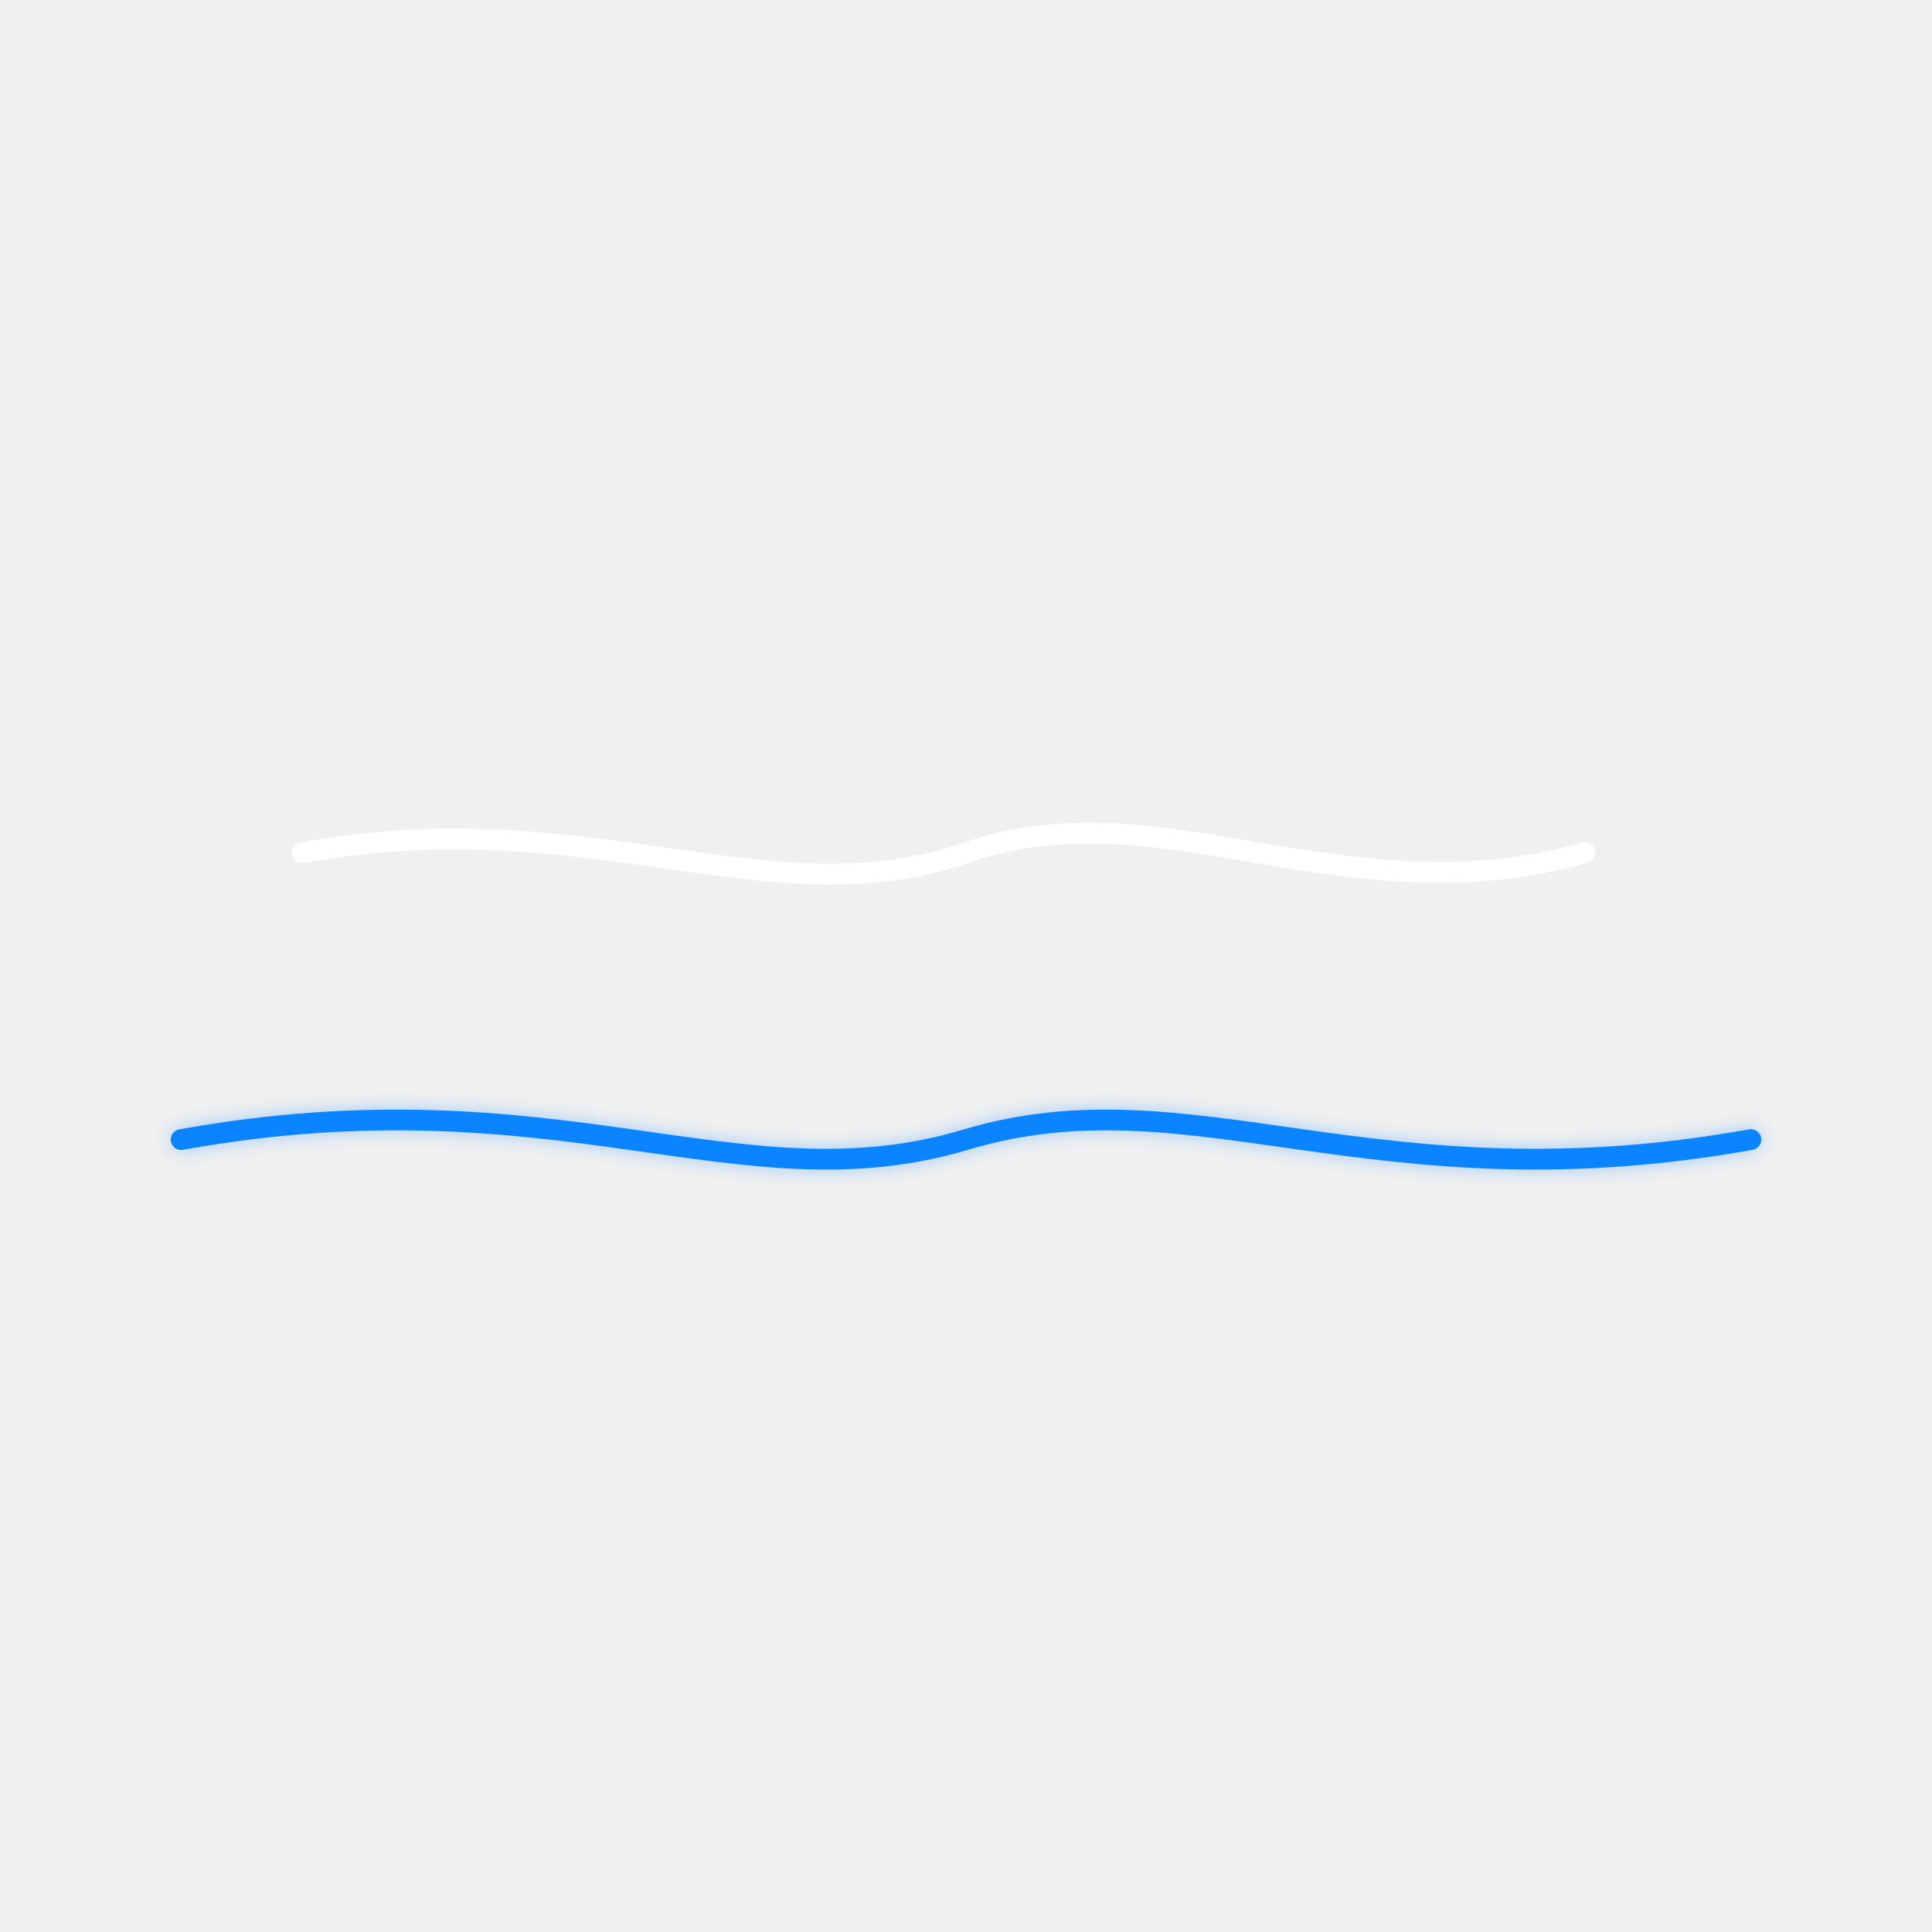
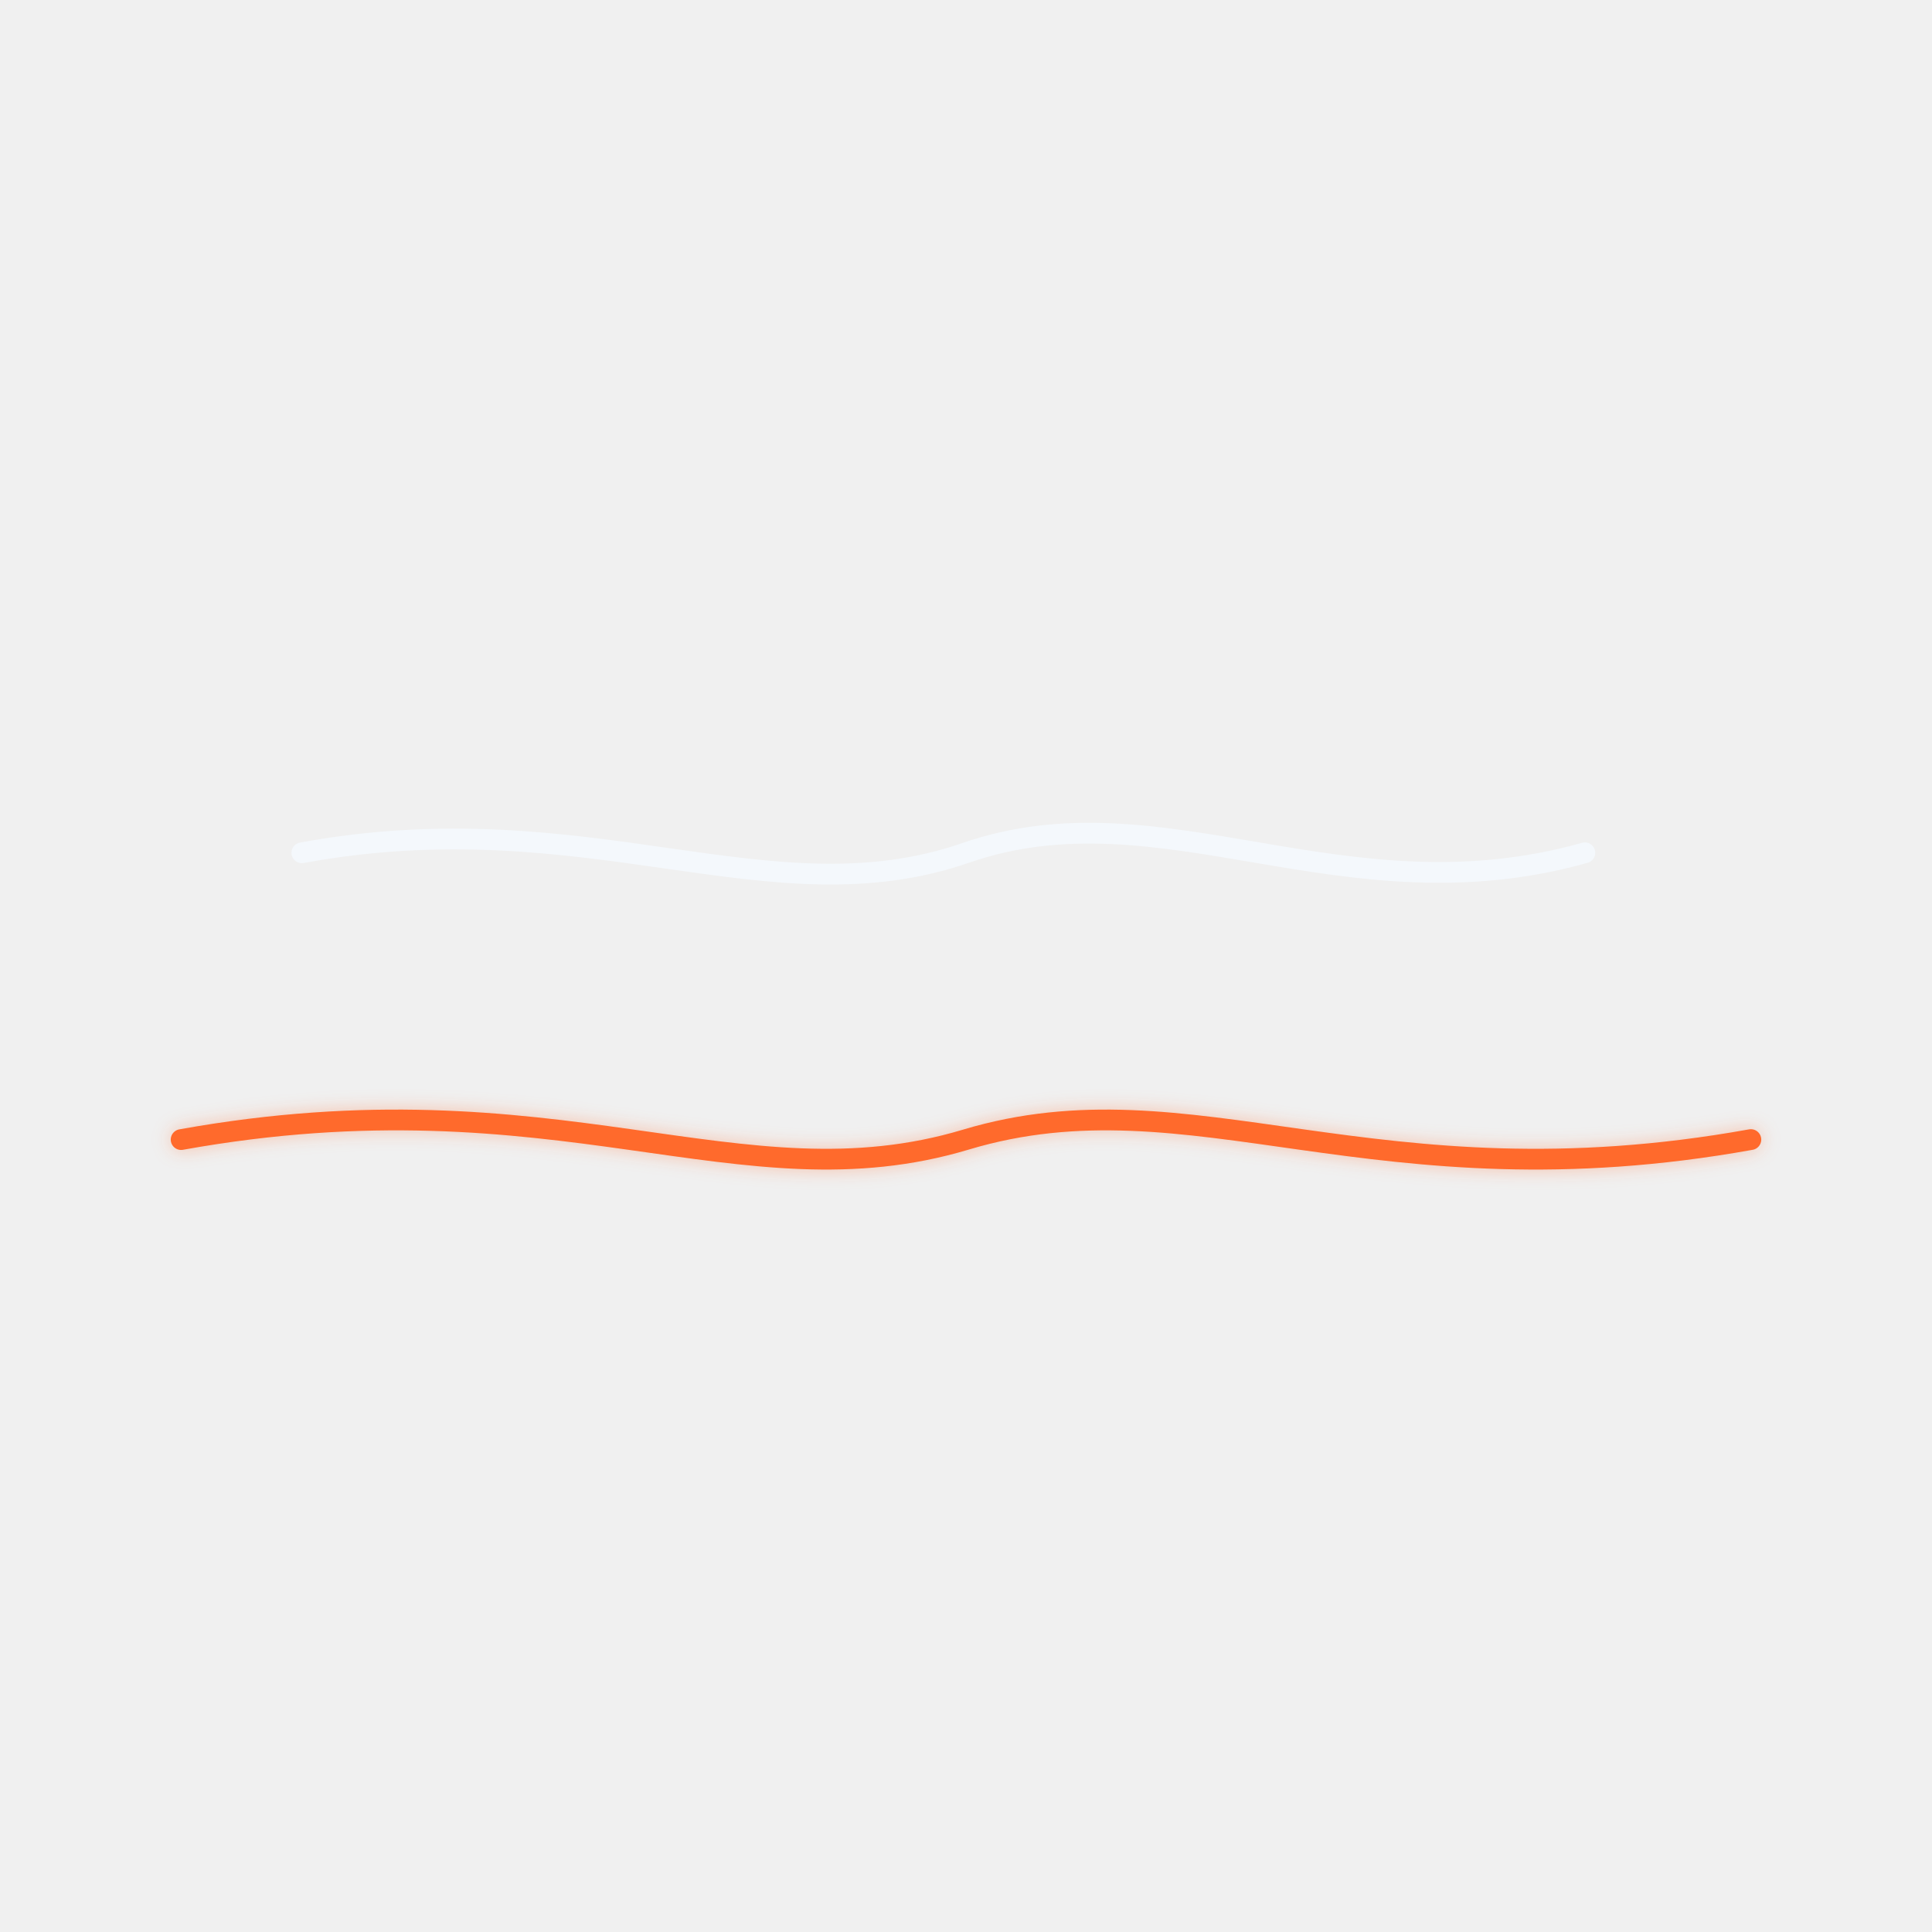
<svg xmlns="http://www.w3.org/2000/svg" width="512" height="512" viewBox="0 0 512 512" fill="none" role="img" aria-label="Breure.ai logo mark">
  <defs>
    <filter id="blueGlow" x="-30%" y="-100%" width="160%" height="300%" filterUnits="objectBoundingBox" color-interpolation-filters="sRGB">
      <feGaussianBlur in="SourceGraphic" stdDeviation="2.5" result="blur" />
-       <feColorMatrix in="blur" type="matrix" values="0 0 0 0 0.039  0 0 0 0 0.518  0 0 0 0 1  0 0 0 0.35 0" result="glow" />
+       <feColorMatrix in="blur" type="matrix" values="0 0 0 0 1  0 0 0 0 0.416  0 0 0 0 0.173  0 0 0 0.35 0" result="glow" />
      <feMerge>
        <feMergeNode in="glow" />
        <feMergeNode in="SourceGraphic" />
      </feMerge>
    </filter>
  </defs>
-   <path d="M 80 226 C 156 212 204 244 256 226 C 308 208 356 244 420 226" stroke="#FFFFFF" stroke-width="5.5" stroke-linecap="round" stroke-linejoin="round" fill="none" />
-   <path d="M 48 302 C 148 284 196 320 256 302 C 316 284 364 320 464 302" stroke="#0A84FF" stroke-width="5.5" stroke-linecap="round" stroke-linejoin="round" fill="none" filter="url(#blueGlow)" />
+   <path d="M 80 226 C 156 212 204 244 256 226 C 308 208 356 244 420 226" stroke="#F4F8FC" stroke-width="5.5" stroke-linecap="round" stroke-linejoin="round" fill="none" />
+   <path d="M 48 302 C 148 284 196 320 256 302 C 316 284 364 320 464 302" stroke="#FF6A2C" stroke-width="5.5" stroke-linecap="round" stroke-linejoin="round" fill="none" filter="url(#blueGlow)" />
</svg>
